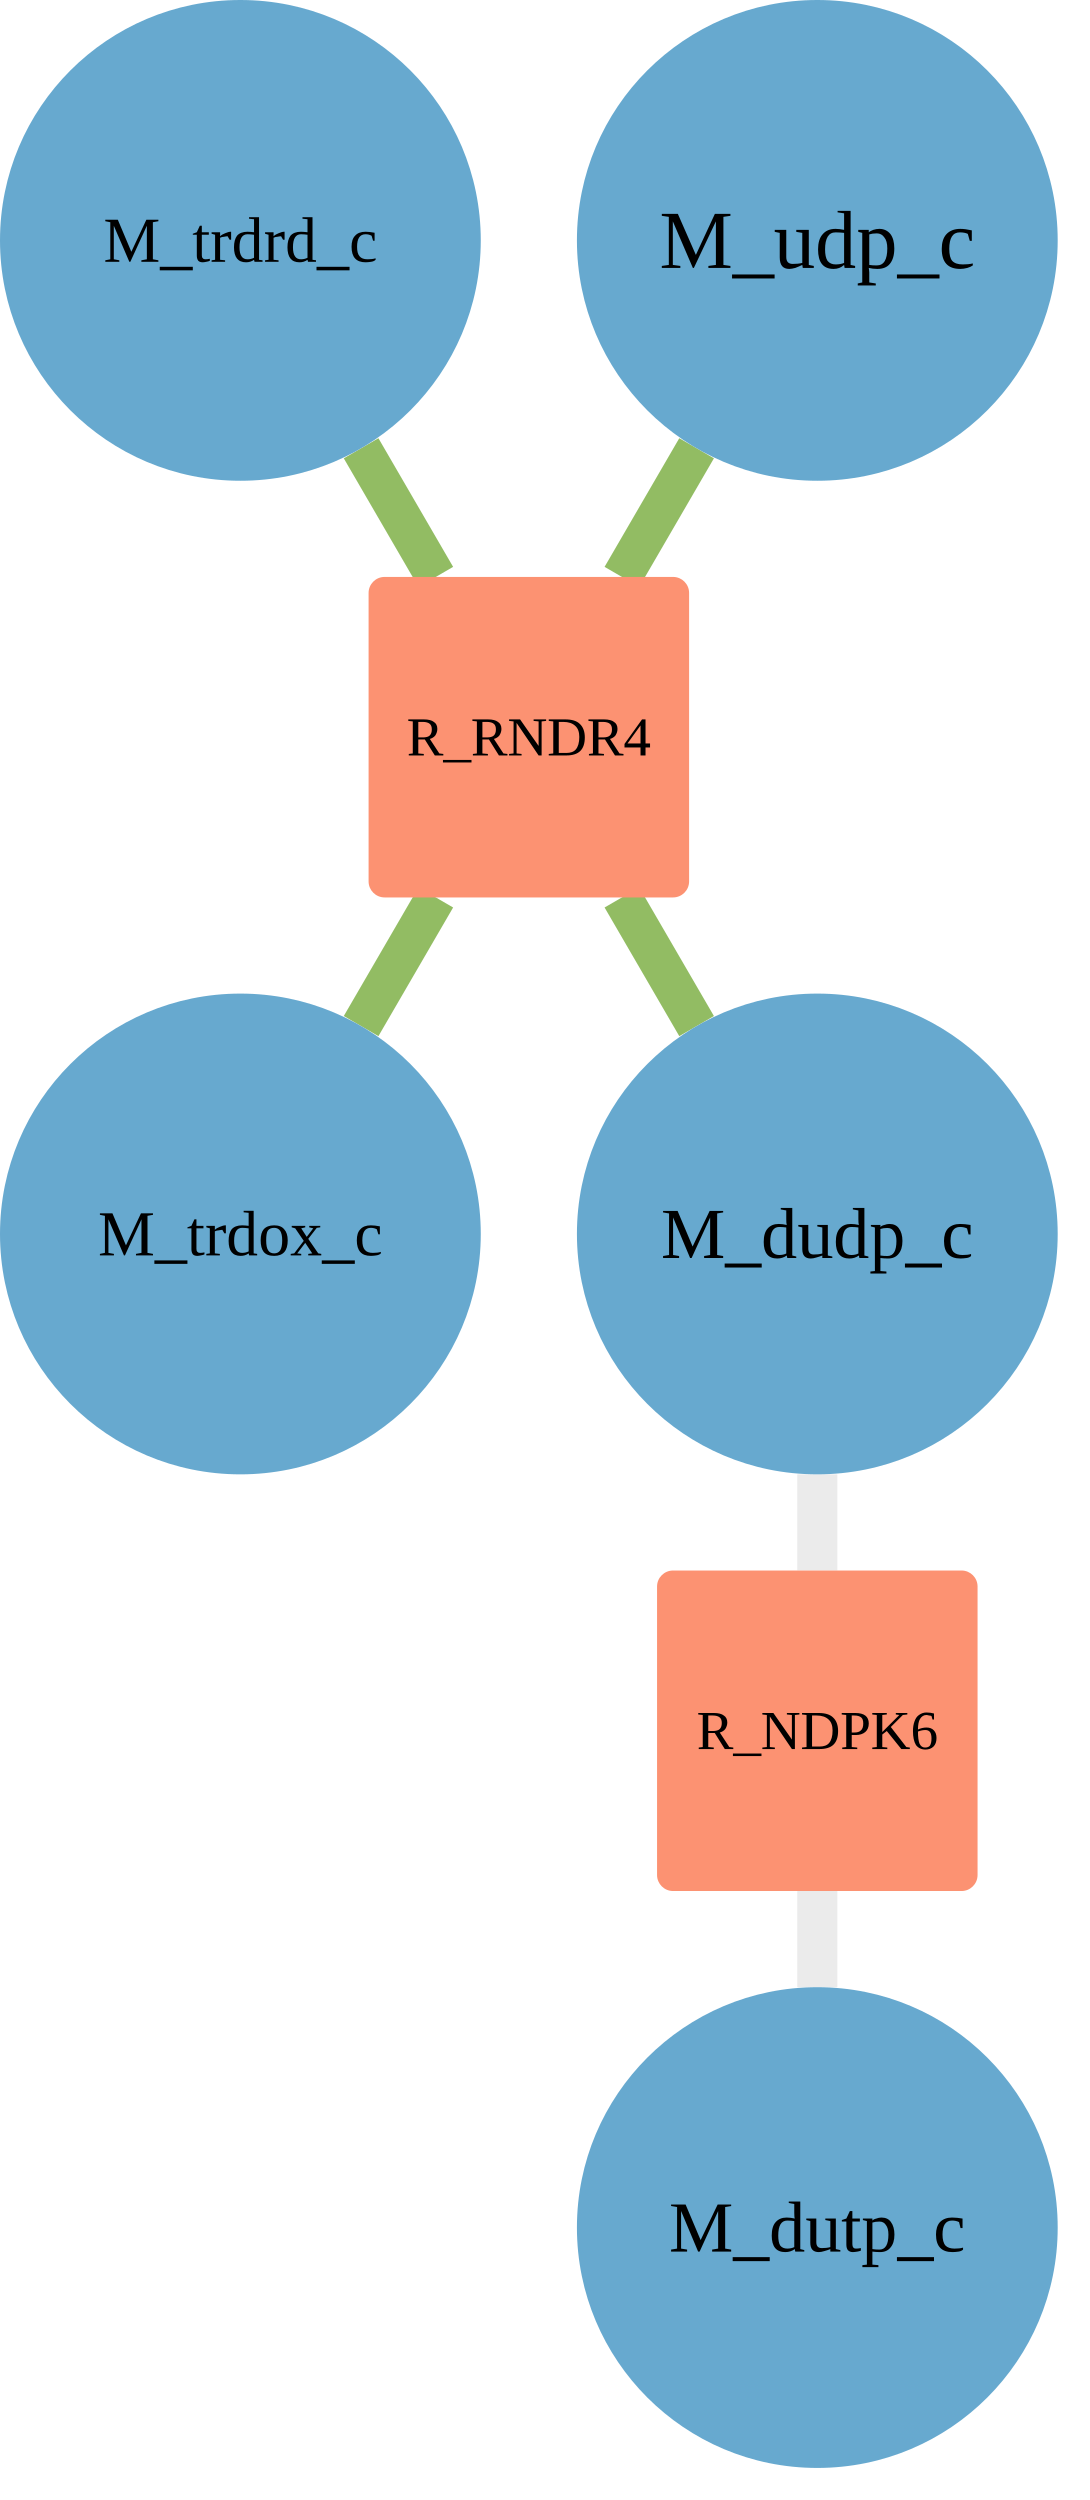
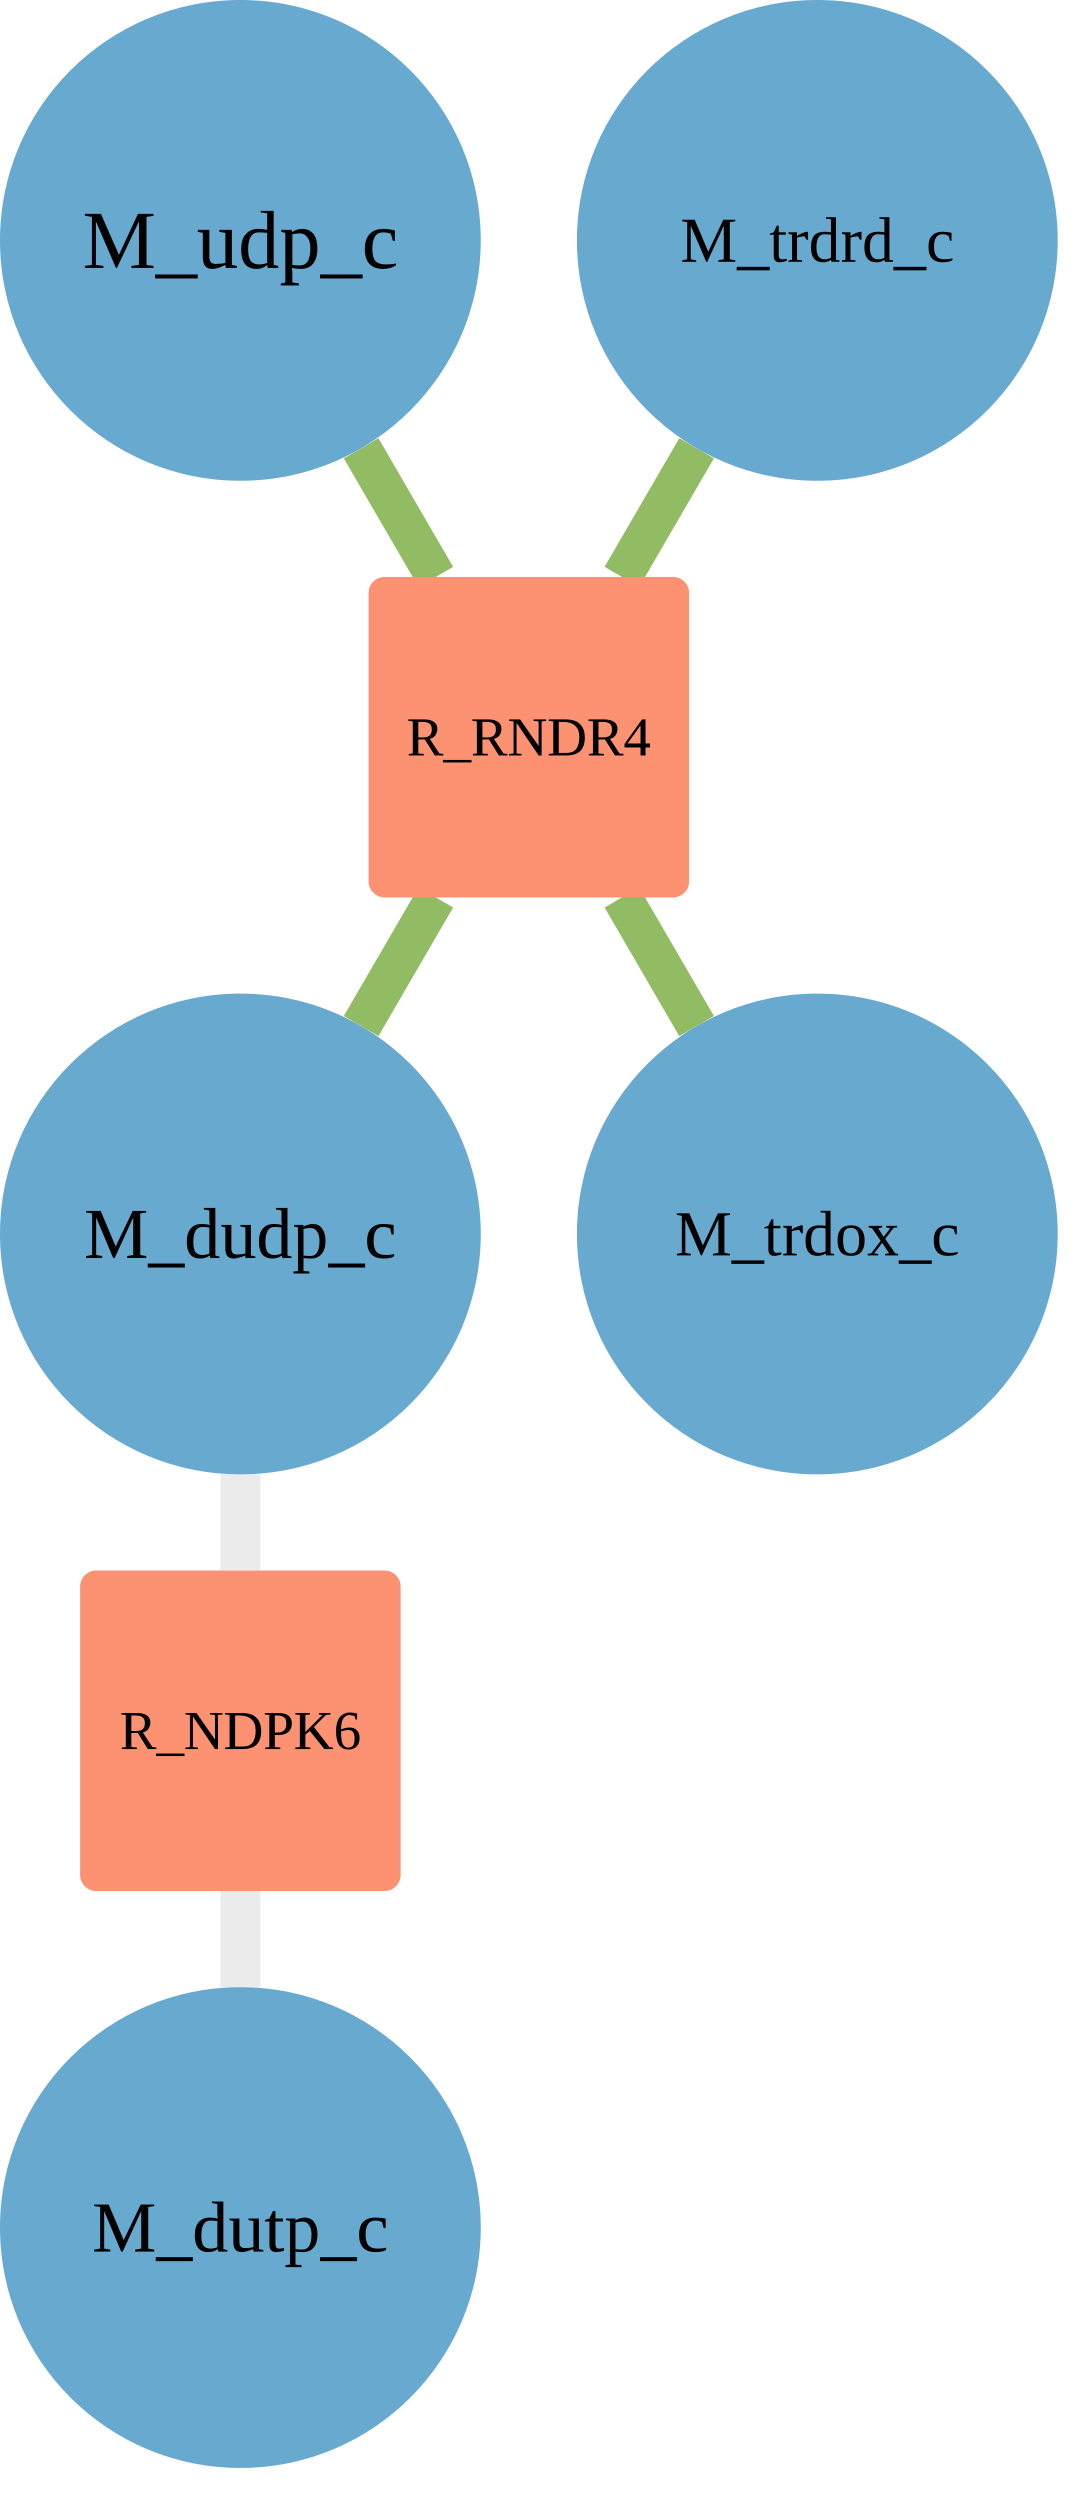
<svg xmlns="http://www.w3.org/2000/svg" width="34" height="78" viewbox="0 0 44 88" version="1.1">
  <rect width="34" height="78" fill="rgb(255,255,255)" />
  <g desc="Graph" transform="translate(8,69) scale(1,-1)">
    <g id="Edges" desc="This is the group of edges">
      <g id="0">
-         <path d="M 17.5,10 L 17.5,7" fill="none" stroke-width="1.25" stroke-opacity="1" stroke="rgb(235,235,235)" />
+         <path d="M 13.734,55.014 L 11.403,51" fill="none" stroke-width="1.25" stroke-opacity="1" stroke="rgb(146,188,99)" />
      </g>
      <g id="1">
-         <path d="M 3.266,55.014 L 5.597,51" fill="none" stroke-width="1.25" stroke-opacity="1" stroke="rgb(146,188,99)" />
+         <path d="M 11.403,41 L 13.734,36.986" fill="none" stroke-width="1.25" stroke-opacity="1" stroke="rgb(146,188,99)" />
      </g>
      <g id="2">
-         <path d="M 11.403,41 L 13.734,36.986" fill="none" stroke-width="1.25" stroke-opacity="1" stroke="rgb(146,188,99)" />
+         <path d="M 5.597,41 L 3.266,36.986" fill="none" stroke-width="1.25" stroke-opacity="1" stroke="rgb(146,188,99)" />
      </g>
      <g id="3">
-         <path d="M 17.5,23 L 17.5,20" fill="none" stroke-width="1.25" stroke-opacity="1" stroke="rgb(235,235,235)" />
+         <path d="M -0.5,23 L -0.5,20" fill="none" stroke-width="1.25" stroke-opacity="1" stroke="rgb(235,235,235)" />
      </g>
      <g id="4">
-         <path d="M 5.597,41 L 3.266,36.986" fill="none" stroke-width="1.25" stroke-opacity="1" stroke="rgb(146,188,99)" />
+         <path d="M -0.5,10 L -0.5,7" fill="none" stroke-width="1.25" stroke-opacity="1" stroke="rgb(235,235,235)" />
      </g>
      <g id="5">
-         <path d="M 13.734,55.014 L 11.403,51" fill="none" stroke-width="1.25" stroke-opacity="1" stroke="rgb(146,188,99)" />
+         <path d="M 3.266,55.014 L 5.597,51" fill="none" stroke-width="1.25" stroke-opacity="1" stroke="rgb(146,188,99)" />
      </g>
    </g>
    <g id="Nodes" desc="This is the group of nodes">
      <g id="0">
        <ellipse cx="-0.5" cy="61.5" rx="7.5" ry="7.5" fill="rgb(103,169,207)" fill-opacity="1" />
-         <text x="-0.5" y="-60.833" font-size="2" text-anchor="middle" transform="scale(1,-1)" stroke-width="0" fill="rgb(0,0,0)" fill-opacity="1">M_trdrd_c</text>
+         <text x="-0.5" y="-60.643" font-size="2.571" text-anchor="middle" transform="scale(1,-1)" stroke-width="0" fill="rgb(0,0,0)" fill-opacity="1">M_udp_c</text>
      </g>
      <g id="1">
-         <ellipse cx="-0.5" cy="30.5" rx="7.5" ry="7.5" fill="rgb(103,169,207)" fill-opacity="1" />
-         <text x="-0.5" y="-29.833" font-size="2" text-anchor="middle" transform="scale(1,-1)" stroke-width="0" fill="rgb(0,0,0)" fill-opacity="1">M_trdox_c</text>
+         <ellipse cx="17.5" cy="61.5" rx="7.5" ry="7.5" fill="rgb(103,169,207)" fill-opacity="1" />
+         <text x="17.5" y="-60.833" font-size="2" text-anchor="middle" transform="scale(1,-1)" stroke-width="0" fill="rgb(0,0,0)" fill-opacity="1">M_trdrd_c</text>
      </g>
      <g id="2">
-         <ellipse cx="17.5" cy="30.5" rx="7.5" ry="7.5" fill="rgb(103,169,207)" fill-opacity="1" />
-         <text x="17.5" y="-29.75" font-size="2.25" text-anchor="middle" transform="scale(1,-1)" stroke-width="0" fill="rgb(0,0,0)" fill-opacity="1">M_dudp_c</text>
+         <ellipse cx="-0.5" cy="30.5" rx="7.5" ry="7.5" fill="rgb(103,169,207)" fill-opacity="1" />
+         <text x="-0.5" y="-29.75" font-size="2.25" text-anchor="middle" transform="scale(1,-1)" stroke-width="0" fill="rgb(0,0,0)" fill-opacity="1">M_dudp_c</text>
      </g>
      <g id="3">
-         <ellipse cx="17.5" cy="61.5" rx="7.5" ry="7.5" fill="rgb(103,169,207)" fill-opacity="1" />
-         <text x="17.5" y="-60.643" font-size="2.571" text-anchor="middle" transform="scale(1,-1)" stroke-width="0" fill="rgb(0,0,0)" fill-opacity="1">M_udp_c</text>
+         <ellipse cx="17.5" cy="30.5" rx="7.5" ry="7.5" fill="rgb(103,169,207)" fill-opacity="1" />
+         <text x="17.5" y="-29.833" font-size="2" text-anchor="middle" transform="scale(1,-1)" stroke-width="0" fill="rgb(0,0,0)" fill-opacity="1">M_trdox_c</text>
      </g>
      <g id="4">
-         <rect x="12.5" y="10" width="10" height="10" rx="0.5" ry="0.5" fill="rgb(252,146,114)" fill-opacity="1" />
-         <text x="17.5" y="-14.429" font-size="1.714" text-anchor="middle" transform="scale(1,-1)" stroke-width="0" fill="rgb(0,0,0)" fill-opacity="1">R_NDPK6</text>
+         <rect x="-5.5" y="10" width="10" height="10" rx="0.5" ry="0.5" fill="rgb(252,146,114)" fill-opacity="1" />
+         <text x="-0.5" y="-14.429" font-size="1.714" text-anchor="middle" transform="scale(1,-1)" stroke-width="0" fill="rgb(0,0,0)" fill-opacity="1">R_NDPK6</text>
      </g>
      <g id="5">
-         <ellipse cx="17.5" cy="-0.5" rx="7.5" ry="7.5" fill="rgb(103,169,207)" fill-opacity="1" />
-         <text x="17.5" y="1.25" font-size="2.25" text-anchor="middle" transform="scale(1,-1)" stroke-width="0" fill="rgb(0,0,0)" fill-opacity="1">M_dutp_c</text>
+         <ellipse cx="-0.5" cy="-0.5" rx="7.5" ry="7.5" fill="rgb(103,169,207)" fill-opacity="1" />
+         <text x="-0.5" y="1.25" font-size="2.25" text-anchor="middle" transform="scale(1,-1)" stroke-width="0" fill="rgb(0,0,0)" fill-opacity="1">M_dutp_c</text>
      </g>
      <g id="6">
        <rect x="3.5" y="41" width="10" height="10" rx="0.5" ry="0.5" fill="rgb(252,146,114)" fill-opacity="1" />
        <text x="8.5" y="-45.429" font-size="1.714" text-anchor="middle" transform="scale(1,-1)" stroke-width="0" fill="rgb(0,0,0)" fill-opacity="1">R_RNDR4</text>
      </g>
    </g>
  </g>
</svg>
